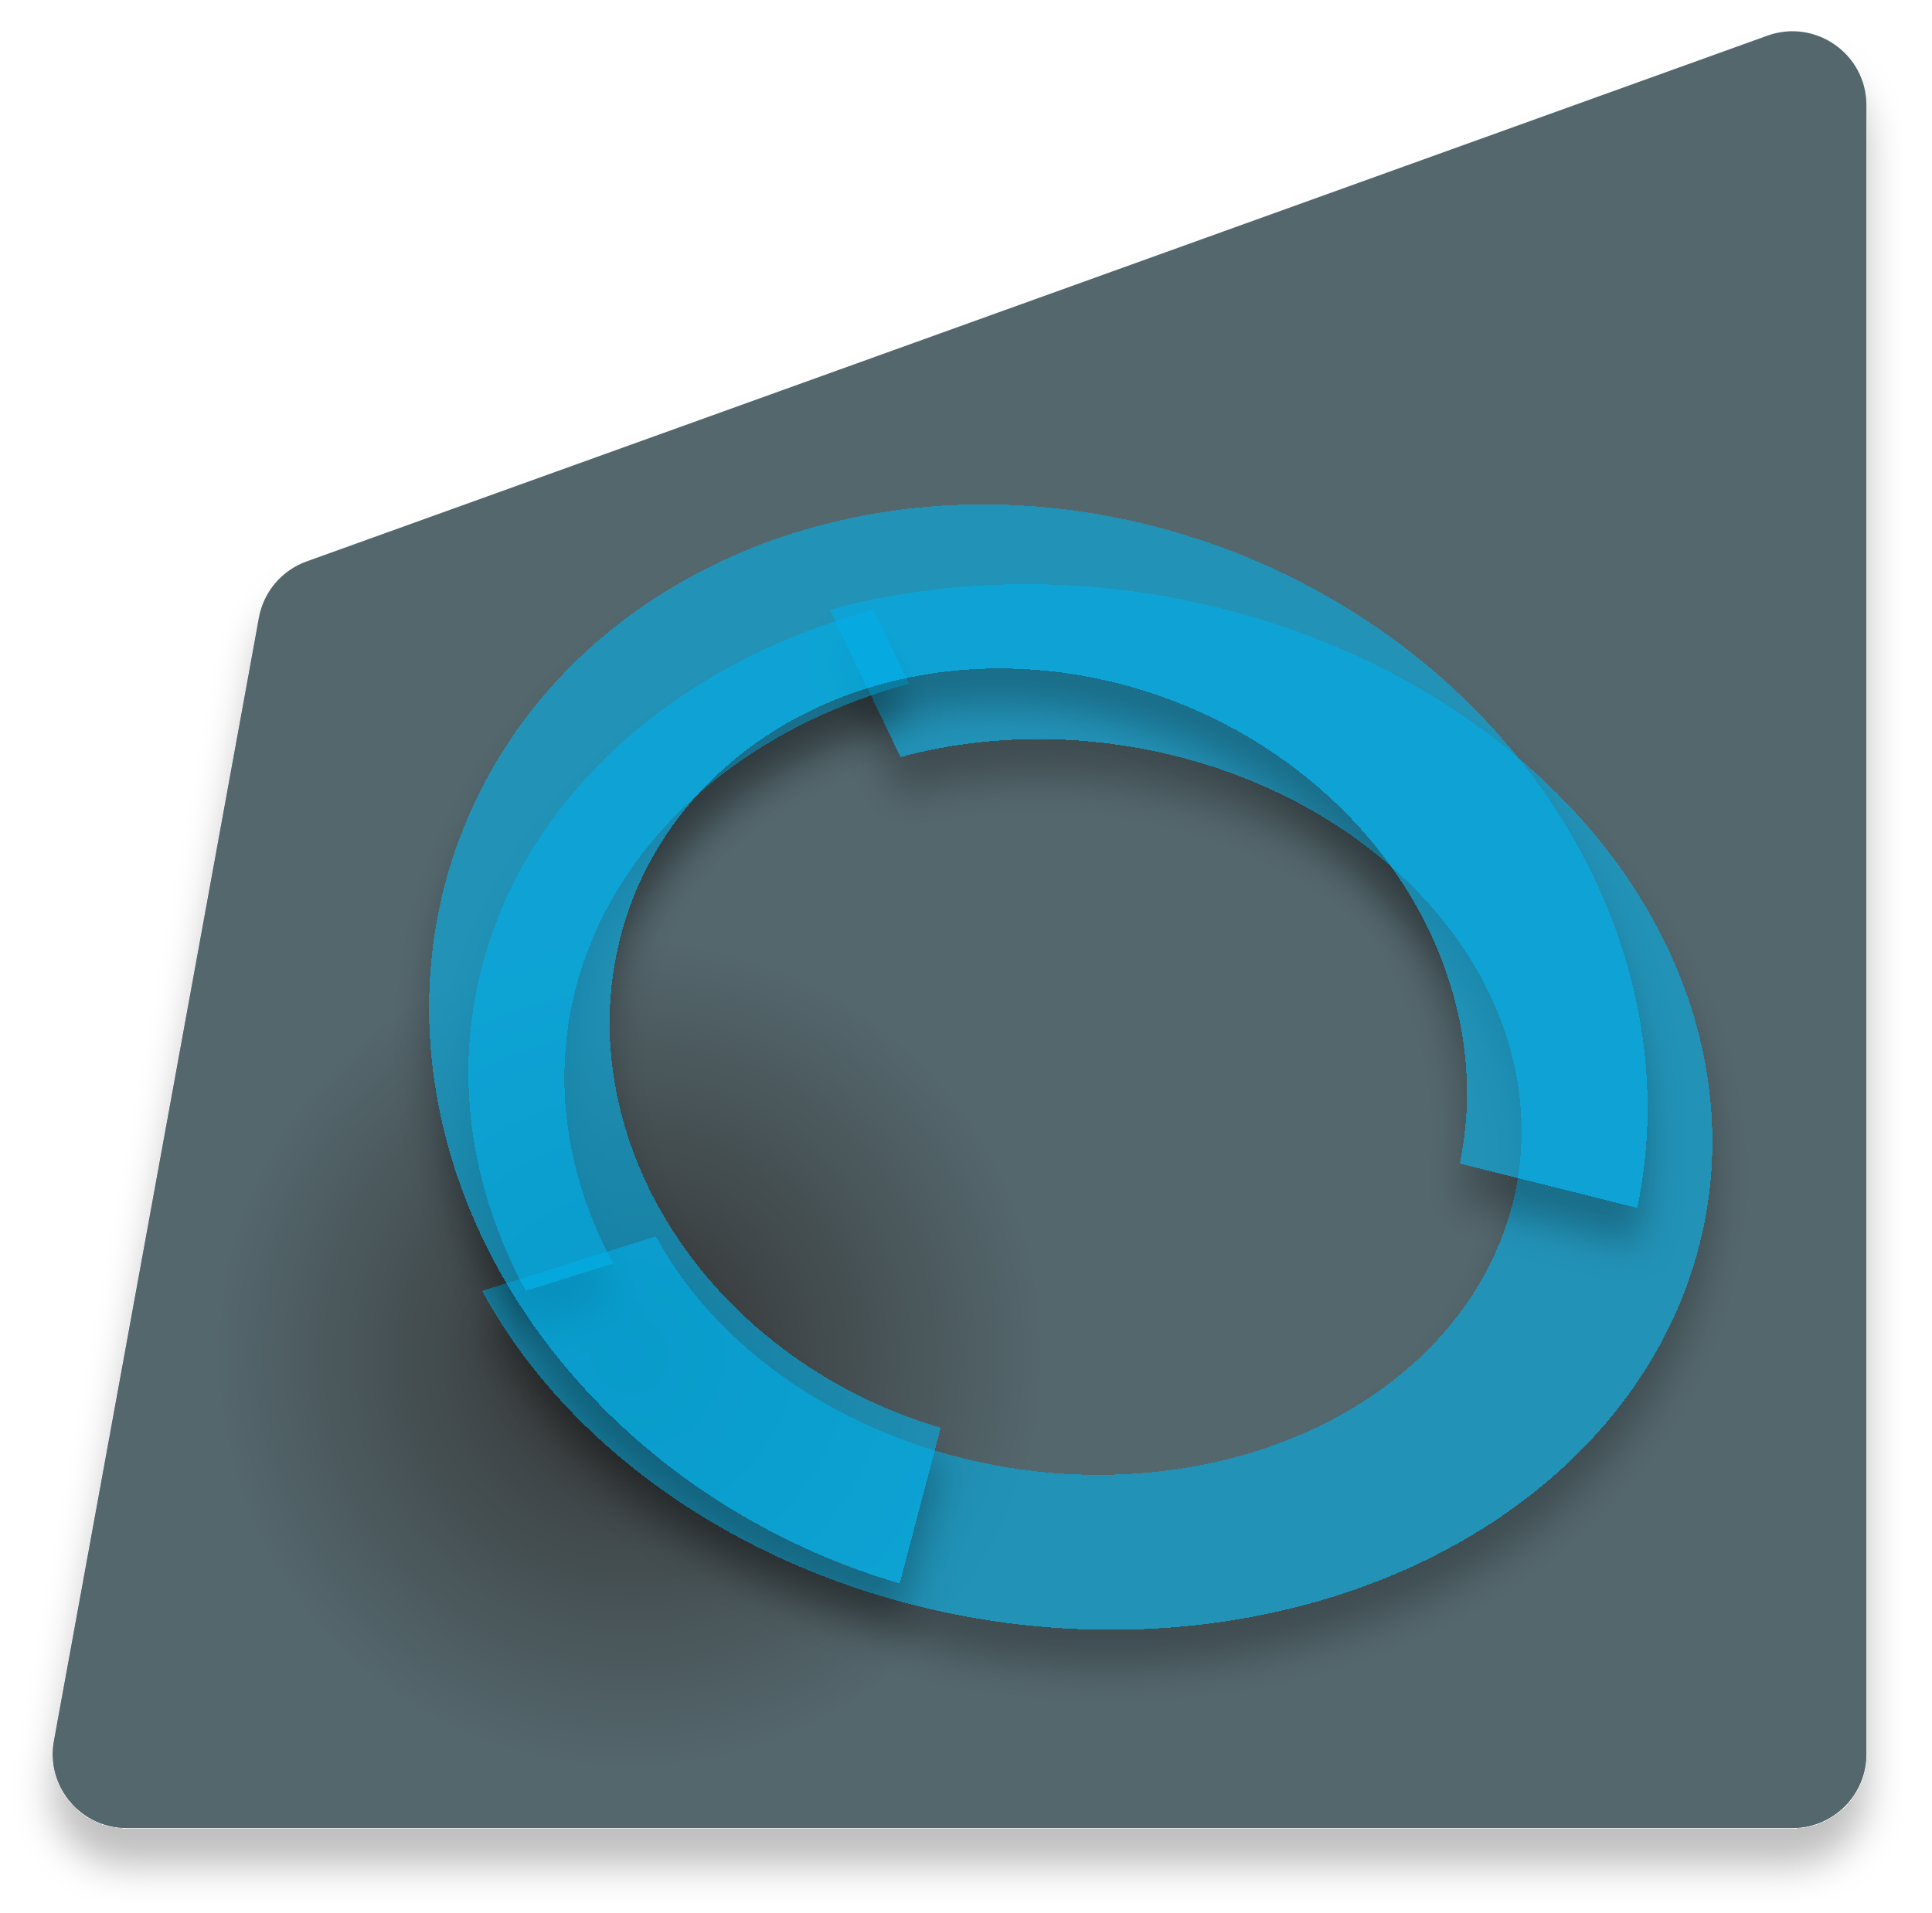
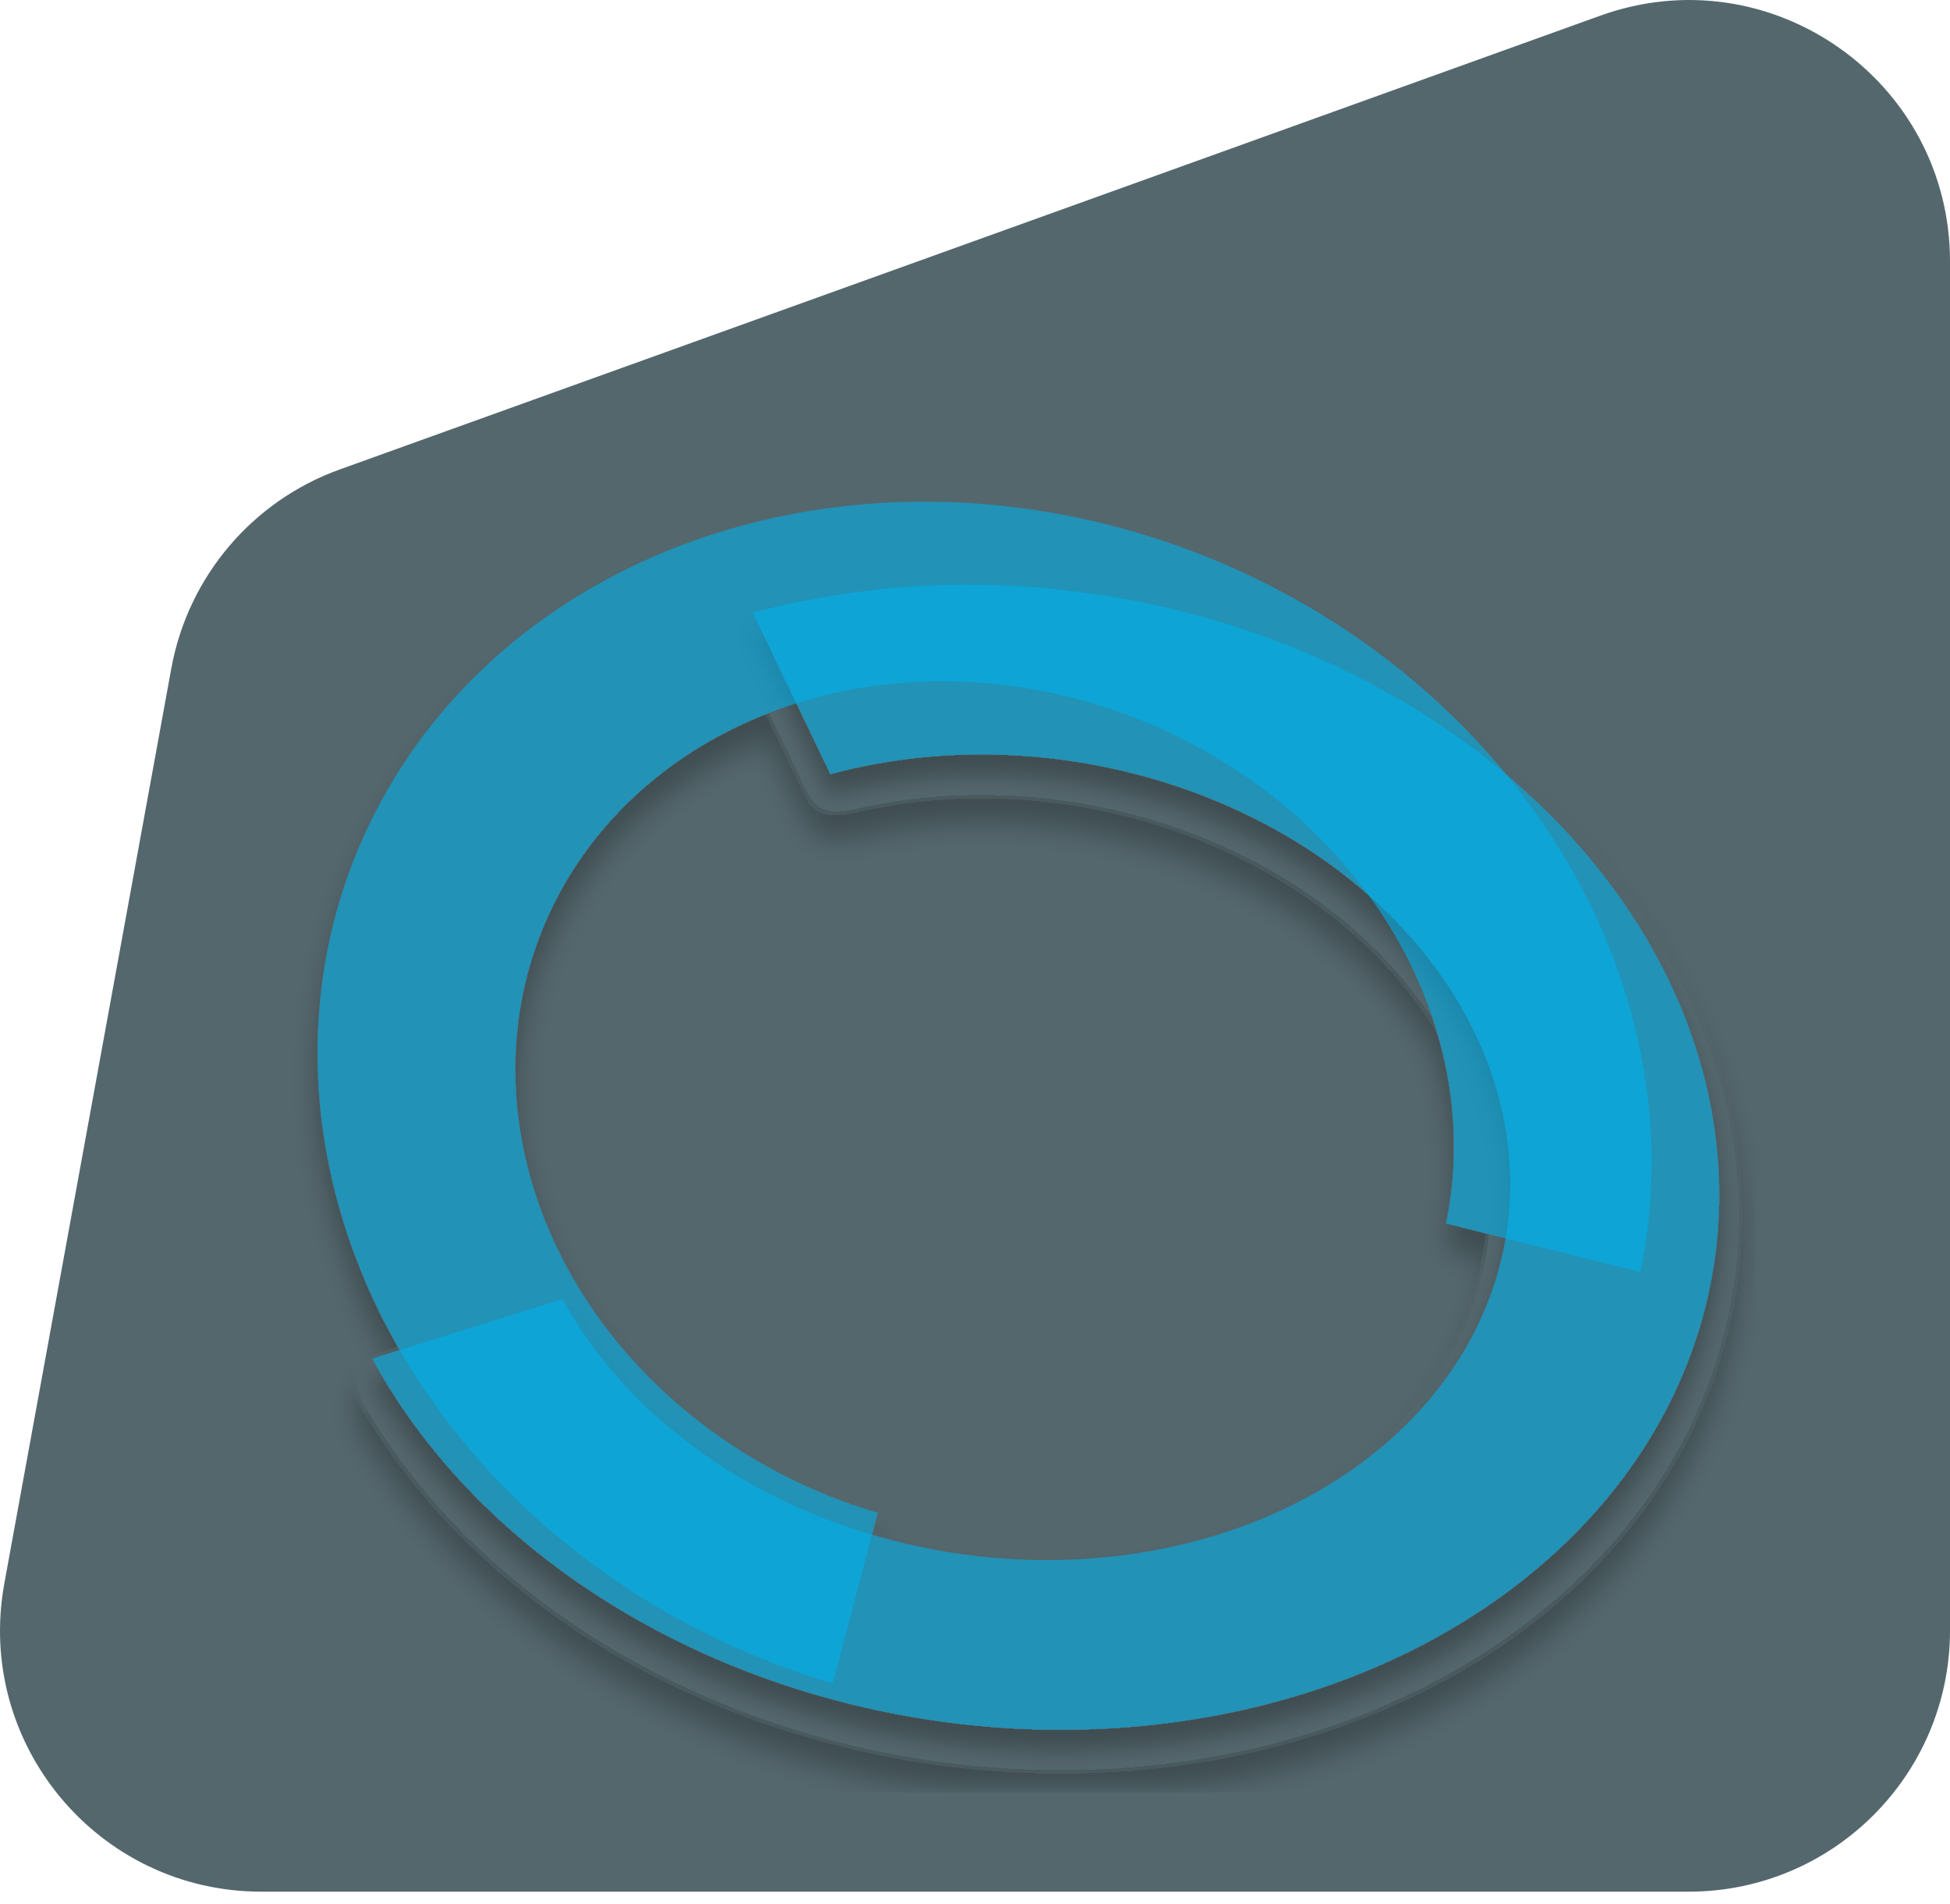
- <svg xmlns="http://www.w3.org/2000/svg" width="102" height="101" viewBox="0 0 102 101" fill="none">
-   <g id="logo">
-     <g id="bg" filter="url(#filter0_d_428_312)">
-       <path d="M13.664 32.624C13.914 31.254 14.874 30.12 16.185 29.648L93.307 1.884C95.854 0.967 98.54 2.855 98.54 5.562V92.631C98.54 94.79 96.79 96.54 94.631 96.54H6.687C4.247 96.54 2.403 94.329 2.841 91.929L13.664 32.624Z" fill="url(#paint0_angular_428_312)" />
+ <svg xmlns="http://www.w3.org/2000/svg" width="167" height="163" viewBox="0 0 167 163" fill="none">
+   <path d="M14.673 57.235C16.104 49.391 21.602 42.902 29.105 40.201L137.05 1.342C151.631 -3.907 167 6.897 167 22.392V139.628C167 151.985 156.985 162.002 144.626 162.002H22.38C8.415 162.002 -2.137 149.35 0.37 135.612L14.673 57.235Z" fill="url(#paint0_radial_444_34)" />
+   <g filter="url(#filter0_d_444_34)">
+     <g filter="url(#filter1_d_444_34)">
+       <path d="M64.477 52.474C75.458 49.509 87.482 49.291 99.063 51.847C110.641 54.403 121.262 59.621 129.613 66.853C137.961 74.085 143.668 83.012 146.026 92.527C148.384 102.043 147.285 111.727 142.872 120.379C138.456 129.03 130.918 136.268 121.193 141.195C111.467 146.121 99.98 148.519 88.162 148.091C76.34 147.662 64.707 144.427 54.703 138.785C44.698 133.144 36.762 125.345 31.882 116.356L48.179 111.244C51.615 117.568 57.197 123.055 64.236 127.024C71.275 130.993 79.462 133.27 87.778 133.571C96.094 133.873 104.177 132.186 111.017 128.72C117.861 125.253 123.164 120.161 126.272 114.074C129.376 107.987 130.147 101.173 128.49 94.478C126.83 87.783 122.815 81.502 116.94 76.414C111.066 71.326 103.594 67.655 95.446 65.856C87.3 64.058 78.838 64.212 71.115 66.297L64.477 52.474Z" fill="url(#paint1_radial_444_34)" fill-opacity="0.6" />
+       <mask id="mask0_444_34" style="mask-type:luminance" maskUnits="userSpaceOnUse" x="30" y="49" width="119" height="101">
+         <path d="M64.477 52.474C75.458 49.509 87.482 49.291 99.063 51.847C110.641 54.403 121.262 59.621 129.613 66.853C137.961 74.085 143.668 83.012 146.026 92.527C148.384 102.043 147.285 111.727 142.872 120.379C138.456 129.03 130.918 136.268 121.193 141.195C111.467 146.121 99.98 148.519 88.162 148.091C76.34 147.662 64.707 144.427 54.703 138.785C44.698 133.144 36.762 125.345 31.882 116.356L48.179 111.244C51.615 117.568 57.197 123.055 64.236 127.024C71.275 130.993 79.462 133.27 87.778 133.571C96.094 133.873 104.177 132.186 111.017 128.72C117.861 125.253 123.164 120.161 126.272 114.074C129.376 107.987 130.147 101.173 128.49 94.478C126.83 87.783 122.815 81.502 116.94 76.414C111.066 71.326 103.594 67.655 95.446 65.856C87.3 64.058 78.838 64.212 71.115 66.297L64.477 52.474Z" stroke="#FBEAEA" stroke-opacity="0.04" stroke-width="1.815" />
+       </mask>
+       <g mask="url(#mask0_444_34)">
+         <path d="M64.477 52.474C75.458 49.509 87.482 49.291 99.063 51.847C110.641 54.403 121.262 59.621 129.613 66.853C137.961 74.085 143.668 83.012 146.026 92.527C148.384 102.043 147.285 111.727 142.872 120.379C138.456 129.03 130.918 136.268 121.193 141.195C111.467 146.121 99.98 148.519 88.162 148.091C76.34 147.662 64.707 144.427 54.703 138.785C44.698 133.144 36.762 125.345 31.882 116.356L48.179 111.244C51.615 117.568 57.197 123.055 64.236 127.024C71.275 130.993 79.462 133.27 87.778 133.571C96.094 133.873 104.177 132.186 111.017 128.72C117.861 125.253 123.164 120.161 126.272 114.074C129.376 107.987 130.147 101.173 128.49 94.478C126.83 87.783 122.815 81.502 116.94 76.414C111.066 71.326 103.594 67.655 95.446 65.856C87.3 64.058 78.838 64.212 71.115 66.297L64.477 52.474Z" stroke="#FBEAEA" stroke-opacity="0.04" stroke-width="1.815" />
+       </g>
    </g>
-     <g id="rings">
-       <g id="ring1" filter="url(#filter1_d_428_312)">
-         <path d="M43.805 32.196C49.988 30.526 56.759 30.404 63.279 31.843C69.8 33.282 75.781 36.22 80.483 40.293C85.184 44.365 88.397 49.392 89.725 54.75C91.052 60.108 90.434 65.561 87.948 70.433C85.463 75.305 81.218 79.381 75.742 82.155C70.265 84.929 63.798 86.279 57.142 86.038C50.486 85.797 43.935 83.975 38.301 80.798C32.667 77.621 28.199 73.23 25.451 68.168L34.629 65.289C36.563 68.851 39.706 71.94 43.67 74.175C47.634 76.41 52.243 77.692 56.926 77.862C61.609 78.032 66.159 77.082 70.012 75.13C73.865 73.178 76.852 70.311 78.601 66.883C80.35 63.455 80.784 59.618 79.85 55.849C78.916 52.079 76.656 48.542 73.348 45.677C70.04 42.812 65.832 40.744 61.244 39.732C56.657 38.719 51.892 38.805 47.543 39.98L43.805 32.196Z" fill="url(#paint1_angular_428_312)" fill-opacity="0.6" shape-rendering="crispEdges" />
-       </g>
-       <g id="ring2" filter="url(#filter2_d_428_312)">
-         <path d="M46.114 32.196C41.847 33.348 37.97 35.208 34.717 37.663C31.464 40.118 28.902 43.117 27.187 46.479C25.471 49.841 24.638 53.497 24.736 57.224C24.834 60.952 25.863 64.675 27.76 68.168L32.376 66.72C30.762 63.748 29.887 60.58 29.803 57.408C29.72 54.236 30.429 51.126 31.889 48.265C33.348 45.404 35.528 42.852 38.296 40.763C41.064 38.674 44.363 37.092 47.994 36.111L46.114 32.196Z" fill="url(#paint2_angular_428_312)" fill-opacity="0.6" shape-rendering="crispEdges" />
-       </g>
-       <g id="ring3" filter="url(#filter3_d_428_312)">
-         <path d="M47.5 83.62C41.366 81.82 35.788 78.463 31.457 73.967C27.127 69.471 24.235 64.033 23.141 58.328C22.047 52.623 22.798 46.902 25.302 41.876C27.806 36.849 31.952 32.738 37.226 30.052C42.5 27.366 48.669 26.224 54.968 26.768C61.268 27.311 67.42 29.516 72.661 33.109C77.903 36.702 82.003 41.525 84.452 46.979C86.902 52.433 87.594 58.278 86.441 63.789L77.067 61.442C77.878 57.564 77.391 53.452 75.668 49.614C73.944 45.777 71.06 42.384 67.372 39.856C63.684 37.328 59.356 35.777 54.924 35.394C50.492 35.012 46.151 35.815 42.441 37.705C38.73 39.594 35.813 42.487 34.051 46.024C32.289 49.56 31.761 53.585 32.531 57.599C33.3 61.613 35.335 65.439 38.382 68.603C41.429 71.766 45.353 74.127 49.669 75.394L47.5 83.62Z" fill="url(#paint3_angular_428_312)" fill-opacity="0.6" shape-rendering="crispEdges" />
-       </g>
+     <path d="M71.328 144.162C60.434 140.964 50.527 135.004 42.835 127.019C35.147 119.034 30.009 109.377 28.066 99.246C26.123 89.115 27.459 78.955 31.906 70.029C36.35 61.102 43.714 53.801 53.08 49.032C62.446 44.262 73.403 42.234 84.59 43.199C95.777 44.164 106.702 48.08 116.012 54.461C125.319 60.842 132.599 69.406 136.953 79.092C141.302 88.777 142.53 99.158 140.483 108.944L123.837 104.776C125.277 97.89 124.412 90.587 121.349 83.772C118.29 76.957 113.166 70.931 106.618 66.442C100.067 61.953 92.383 59.198 84.51 58.519C76.64 57.84 68.931 59.266 62.342 62.622C55.752 65.978 50.572 71.115 47.443 77.395C44.314 83.676 43.376 90.824 44.743 97.952C46.111 105.08 49.724 111.875 55.135 117.492C60.545 123.11 67.515 127.304 75.178 129.553L71.328 144.162Z" fill="url(#paint2_radial_444_34)" fill-opacity="0.6" />
+     <mask id="mask1_444_34" style="mask-type:luminance" maskUnits="userSpaceOnUse" x="25" y="41" width="118" height="104">
+       <path d="M71.035 143.791C60.141 140.594 50.234 134.633 42.542 126.648C34.854 118.663 29.716 109.006 27.773 98.875C25.83 88.744 27.166 78.585 31.614 69.658C36.058 60.731 43.422 53.43 52.788 48.661C62.154 43.891 73.11 41.863 84.297 42.829C95.484 43.794 106.409 47.71 115.72 54.09C125.026 60.471 132.306 69.035 136.66 78.721C141.01 88.406 142.238 98.787 140.19 108.574L123.544 104.405C124.985 97.519 124.119 90.216 121.057 83.401C117.998 76.586 112.873 70.561 106.326 66.072C99.775 61.582 92.09 58.827 84.217 58.148C76.347 57.469 68.638 58.895 62.049 62.252C55.46 65.607 50.279 70.744 47.151 77.025C44.022 83.305 43.083 90.453 44.45 97.581C45.818 104.709 49.432 111.504 54.842 117.122C60.252 122.739 67.222 126.933 74.886 129.183L71.035 143.791Z" stroke="#FBEAEA" stroke-opacity="0.04" stroke-width="1.815" />
+     </mask>
+     <g mask="url(#mask1_444_34)">
+       <path d="M71.035 143.791C60.141 140.594 50.234 134.633 42.542 126.648C34.854 118.663 29.716 109.006 27.773 98.875C25.83 88.744 27.166 78.585 31.614 69.658C36.058 60.731 43.422 53.43 52.788 48.661C62.154 43.891 73.11 41.863 84.297 42.829C95.484 43.794 106.409 47.71 115.72 54.09C125.026 60.471 132.306 69.035 136.66 78.721C141.01 88.406 142.238 98.787 140.19 108.574L123.544 104.405C124.985 97.519 124.119 90.216 121.057 83.401C117.998 76.586 112.873 70.561 106.326 66.072C99.775 61.582 92.09 58.827 84.217 58.148C76.347 57.469 68.638 58.895 62.049 62.252C55.46 65.607 50.279 70.744 47.151 77.025C44.022 83.305 43.083 90.453 44.45 97.581C45.818 104.709 49.432 111.504 54.842 117.122C60.252 122.739 67.222 126.933 74.886 129.183L71.035 143.791Z" stroke="#FBEAEA" stroke-opacity="0.04" stroke-width="1.815" />
    </g>
  </g>
  <defs>
-     <filter id="filter0_d_428_312" x="0.823" y="1.649" width="99.671" height="98.8" filterUnits="userSpaceOnUse" color-interpolation-filters="sRGB">
+     <filter id="filter0_d_444_34" x="23.785" y="41.687" width="126.572" height="111.785" filterUnits="userSpaceOnUse" color-interpolation-filters="sRGB">
      <feFlood flood-opacity="0" result="BackgroundImageFix" />
      <feColorMatrix in="SourceAlpha" type="matrix" values="0 0 0 0 0 0 0 0 0 0 0 0 0 0 0 0 0 0 127 0" result="hardAlpha" />
-       <feOffset dy="1.955" />
-       <feGaussianBlur stdDeviation="0.977" />
+       <feOffset dy="2.212" />
+       <feGaussianBlur stdDeviation="1.106" />
      <feComposite in2="hardAlpha" operator="out" />
      <feColorMatrix type="matrix" values="0 0 0 0 0 0 0 0 0 0 0 0 0 0 0 0 0 0 0.25 0" />
-       <feBlend mode="normal" in2="BackgroundImageFix" result="effect1_dropShadow_428_312" />
-       <feBlend mode="normal" in="SourceGraphic" in2="effect1_dropShadow_428_312" result="shape" />
+       <feBlend mode="normal" in2="BackgroundImageFix" result="effect1_dropShadow_444_34" />
+       <feBlend mode="normal" in="SourceGraphic" in2="effect1_dropShadow_444_34" result="shape" />
    </filter>
-     <filter id="filter1_d_428_312" x="23.497" y="30.847" width="68.864" height="59.128" filterUnits="userSpaceOnUse" color-interpolation-filters="sRGB">
+     <filter id="filter1_d_444_34" x="28.785" y="49.171" width="121.134" height="103.424" filterUnits="userSpaceOnUse" color-interpolation-filters="sRGB">
      <feFlood flood-opacity="0" result="BackgroundImageFix" />
      <feColorMatrix in="SourceAlpha" type="matrix" values="0 0 0 0 0 0 0 0 0 0 0 0 0 0 0 0 0 0 127 0" result="hardAlpha" />
-       <feOffset dy="1.955" />
-       <feGaussianBlur stdDeviation="0.977" />
+       <feOffset dy="1.774" />
+       <feGaussianBlur stdDeviation="0.887" />
      <feComposite in2="hardAlpha" operator="out" />
      <feColorMatrix type="matrix" values="0 0 0 0 0 0 0 0 0 0 0 0 0 0 0 0 0 0 0.25 0" />
-       <feBlend mode="normal" in2="BackgroundImageFix" result="effect1_dropShadow_428_312" />
-       <feBlend mode="normal" in="SourceGraphic" in2="effect1_dropShadow_428_312" result="shape" />
+       <feBlend mode="normal" in2="BackgroundImageFix" result="effect1_dropShadow_444_34" />
+       <feBlend mode="normal" in="SourceGraphic" in2="effect1_dropShadow_444_34" result="shape" />
    </filter>
-     <filter id="filter2_d_428_312" x="22.774" y="32.196" width="27.175" height="39.881" filterUnits="userSpaceOnUse" color-interpolation-filters="sRGB">
-       <feFlood flood-opacity="0" result="BackgroundImageFix" />
-       <feColorMatrix in="SourceAlpha" type="matrix" values="0 0 0 0 0 0 0 0 0 0 0 0 0 0 0 0 0 0 127 0" result="hardAlpha" />
-       <feOffset dy="1.955" />
-       <feGaussianBlur stdDeviation="0.977" />
-       <feComposite in2="hardAlpha" operator="out" />
-       <feColorMatrix type="matrix" values="0 0 0 0 0 0 0 0 0 0 0 0 0 0 0 0 0 0 0.25 0" />
-       <feBlend mode="normal" in2="BackgroundImageFix" result="effect1_dropShadow_428_312" />
-       <feBlend mode="normal" in="SourceGraphic" in2="effect1_dropShadow_428_312" result="shape" />
-     </filter>
-     <filter id="filter3_d_428_312" x="20.698" y="26.636" width="68.241" height="60.894" filterUnits="userSpaceOnUse" color-interpolation-filters="sRGB">
-       <feFlood flood-opacity="0" result="BackgroundImageFix" />
-       <feColorMatrix in="SourceAlpha" type="matrix" values="0 0 0 0 0 0 0 0 0 0 0 0 0 0 0 0 0 0 127 0" result="hardAlpha" />
-       <feOffset dy="1.955" />
-       <feGaussianBlur stdDeviation="0.977" />
-       <feComposite in2="hardAlpha" operator="out" />
-       <feColorMatrix type="matrix" values="0 0 0 0 0 0 0 0 0 0 0 0 0 0 0 0 0 0 0.25 0" />
-       <feBlend mode="normal" in2="BackgroundImageFix" result="effect1_dropShadow_428_312" />
-       <feBlend mode="normal" in="SourceGraphic" in2="effect1_dropShadow_428_312" result="shape" />
-     </filter>
-     <radialGradient id="paint0_angular_428_312" cx="0" cy="0" r="1" gradientUnits="userSpaceOnUse" gradientTransform="translate(33.3755 71.4396) rotate(56.0564) scale(30.2565)">
-       <stop stop-color="#333333" />
-       <stop offset="0.719" stop-color="#54676D" />
+     <radialGradient id="paint0_radial_444_34" cx="0" cy="0" r="1" gradientUnits="userSpaceOnUse" gradientTransform="translate(292.653 143.816) rotate(56.0557) scale(53.7319 53.7324)">
+       <stop offset="0.294" stop-color="#333333" />
+       <stop offset="0.466" stop-color="#2A6B80" />
+       <stop offset="0.893" stop-color="#54676D" />
    </radialGradient>
-     <radialGradient id="paint1_angular_428_312" cx="0" cy="0" r="1" gradientUnits="userSpaceOnUse" gradientTransform="translate(57.3918 61.4827) rotate(-102.79) scale(9.94383 12.3443)">
+     <radialGradient id="paint1_radial_444_34" cx="0" cy="0" r="1" gradientUnits="userSpaceOnUse" gradientTransform="translate(88.6051 104.483) rotate(-102.79) scale(17.659 21.9224)">
      <stop offset="0.156" stop-color="#3BF0E4" stop-opacity="0.86" />
      <stop offset="0.753" stop-color="#00AFE7" />
    </radialGradient>
-     <radialGradient id="paint2_angular_428_312" cx="0" cy="0" r="1" gradientUnits="userSpaceOnUse" gradientTransform="translate(59.7004 61.4827) rotate(-102.79) scale(9.94383 12.3443)">
-       <stop offset="0.156" stop-color="#3BF0E4" stop-opacity="0.86" />
-       <stop offset="0.753" stop-color="#00AFE7" />
-     </radialGradient>
-     <radialGradient id="paint3_angular_428_312" cx="0" cy="0" r="1" gradientUnits="userSpaceOnUse" gradientTransform="translate(56.0465 52.9134) rotate(117.56) scale(10.1461 12.0982)">
+     <radialGradient id="paint2_radial_444_34" cx="0" cy="0" r="1" gradientUnits="userSpaceOnUse" gradientTransform="translate(86.505 89.6307) rotate(117.561) scale(18.0182 21.4854)">
      <stop offset="0.156" stop-color="#3BF0E4" stop-opacity="0.86" />
      <stop offset="0.753" stop-color="#00AFE7" />
    </radialGradient>
  </defs>
</svg>
